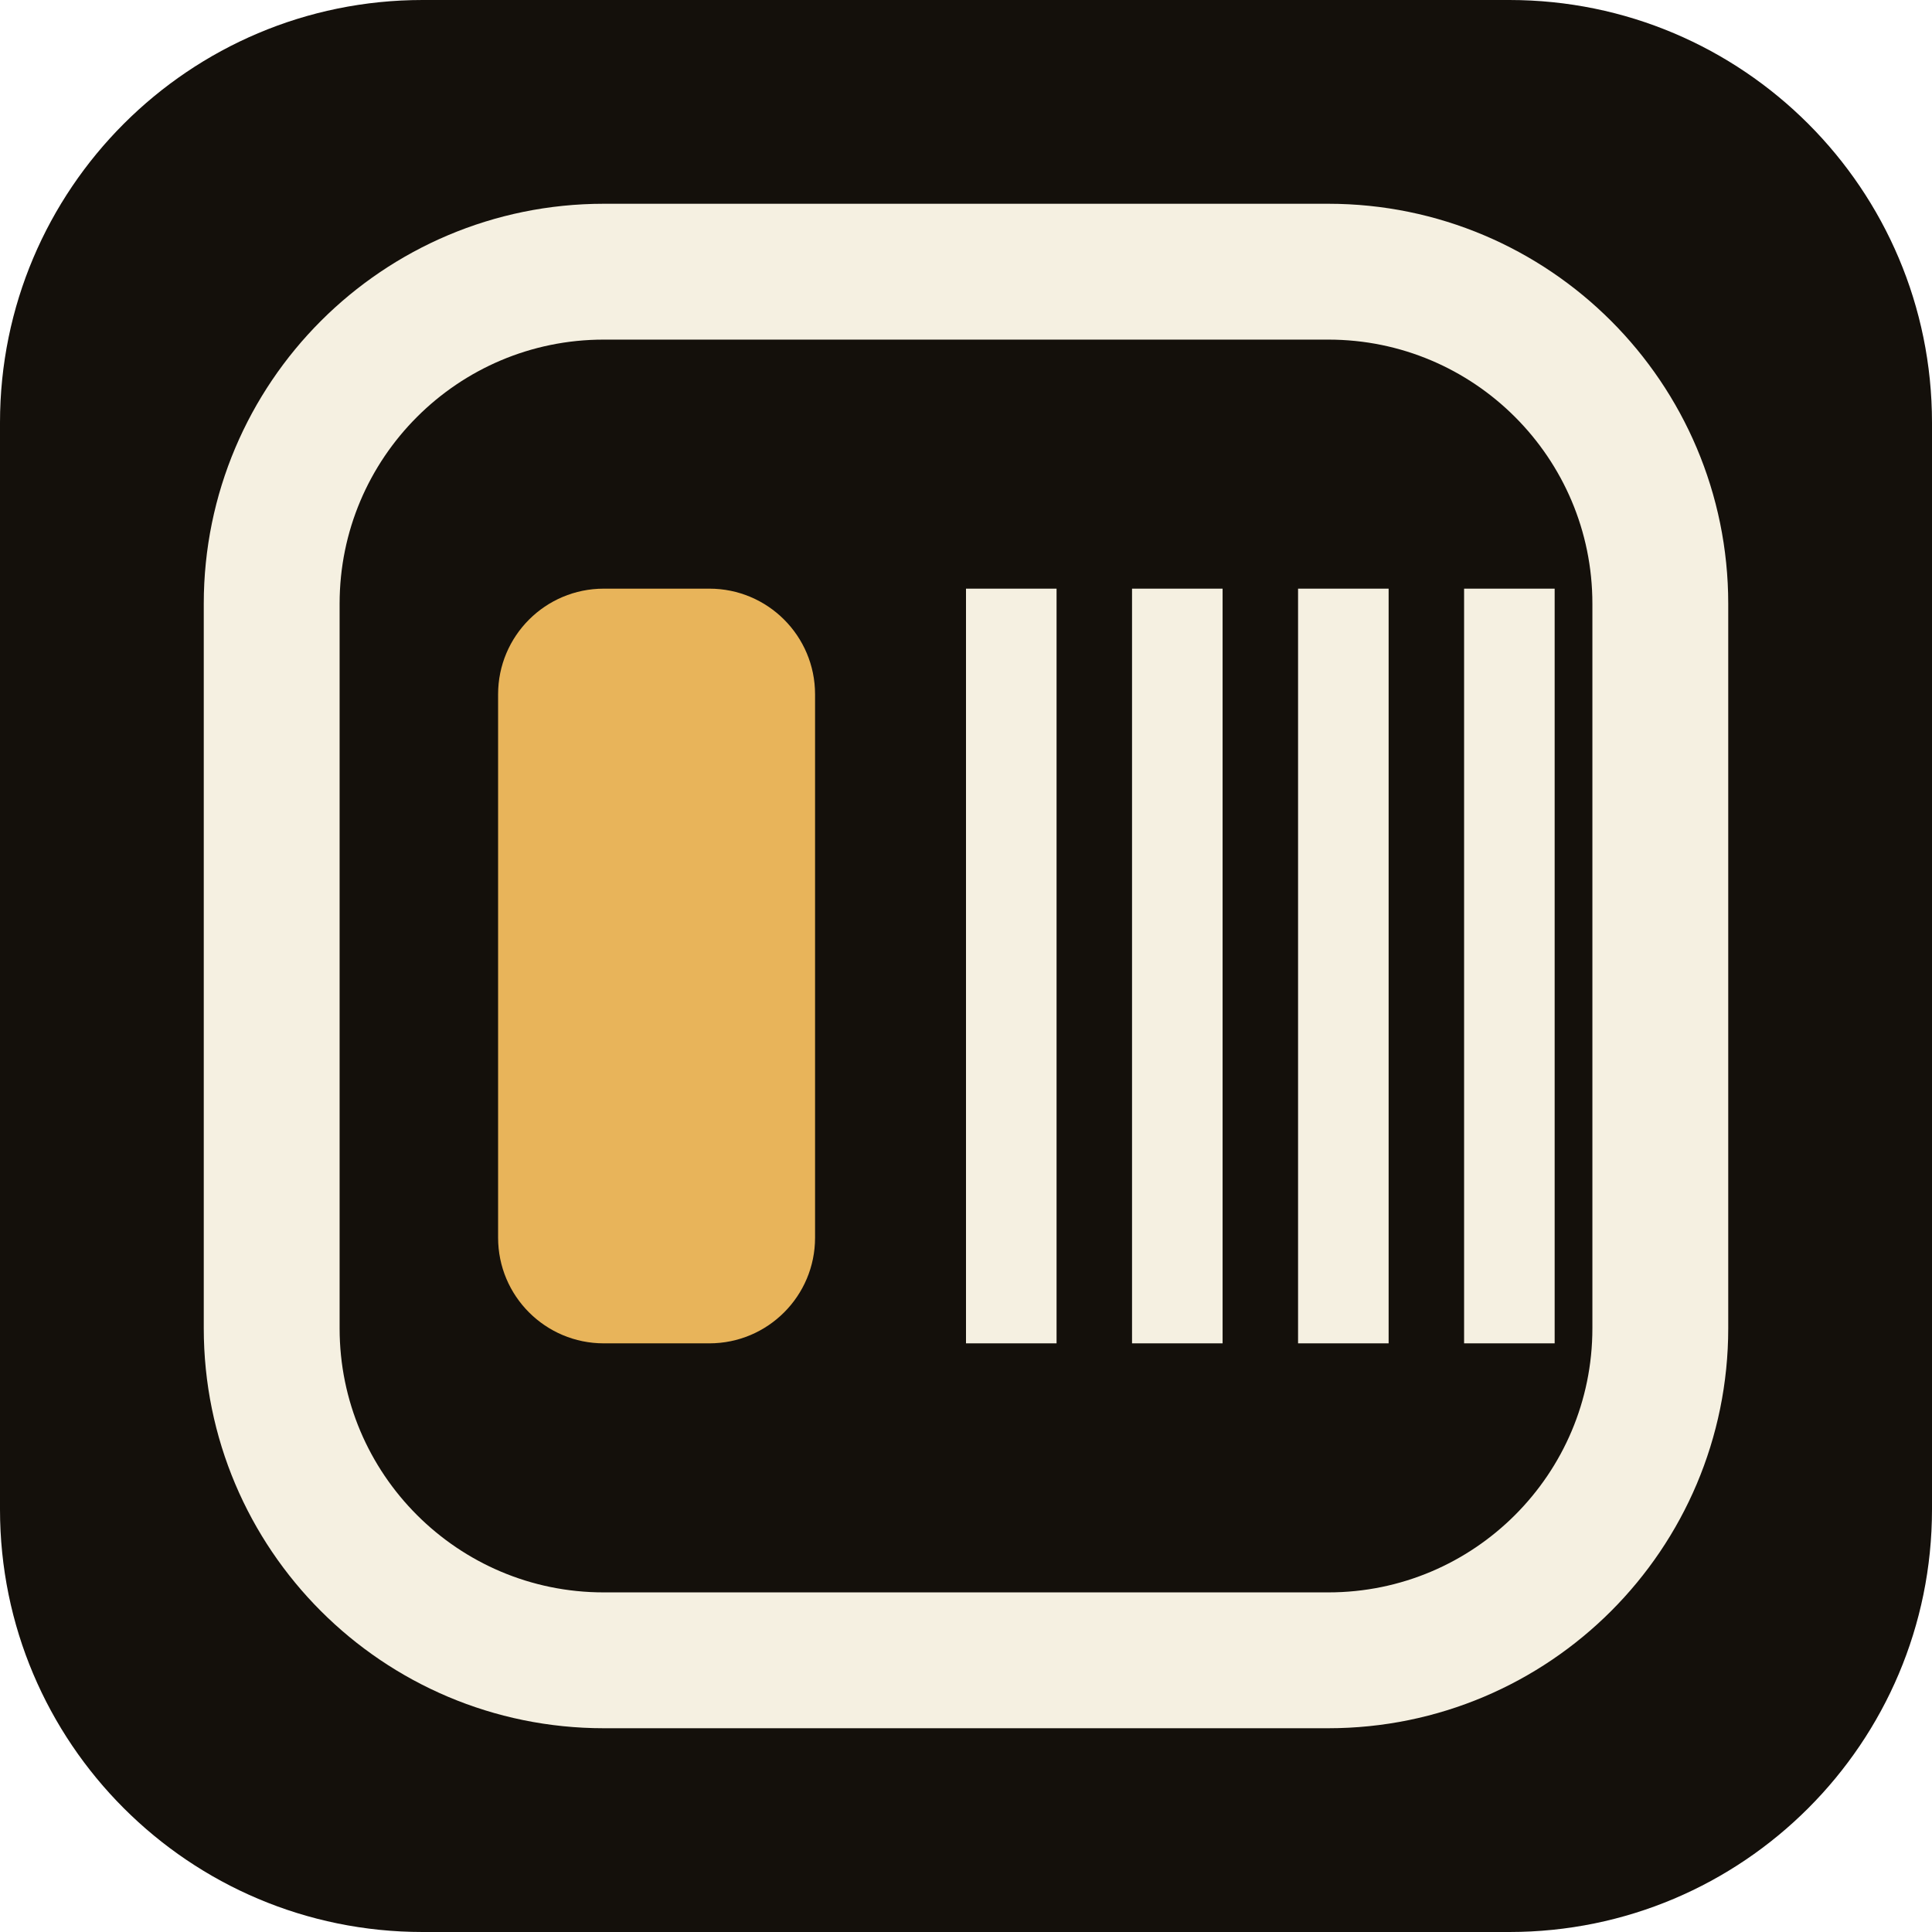
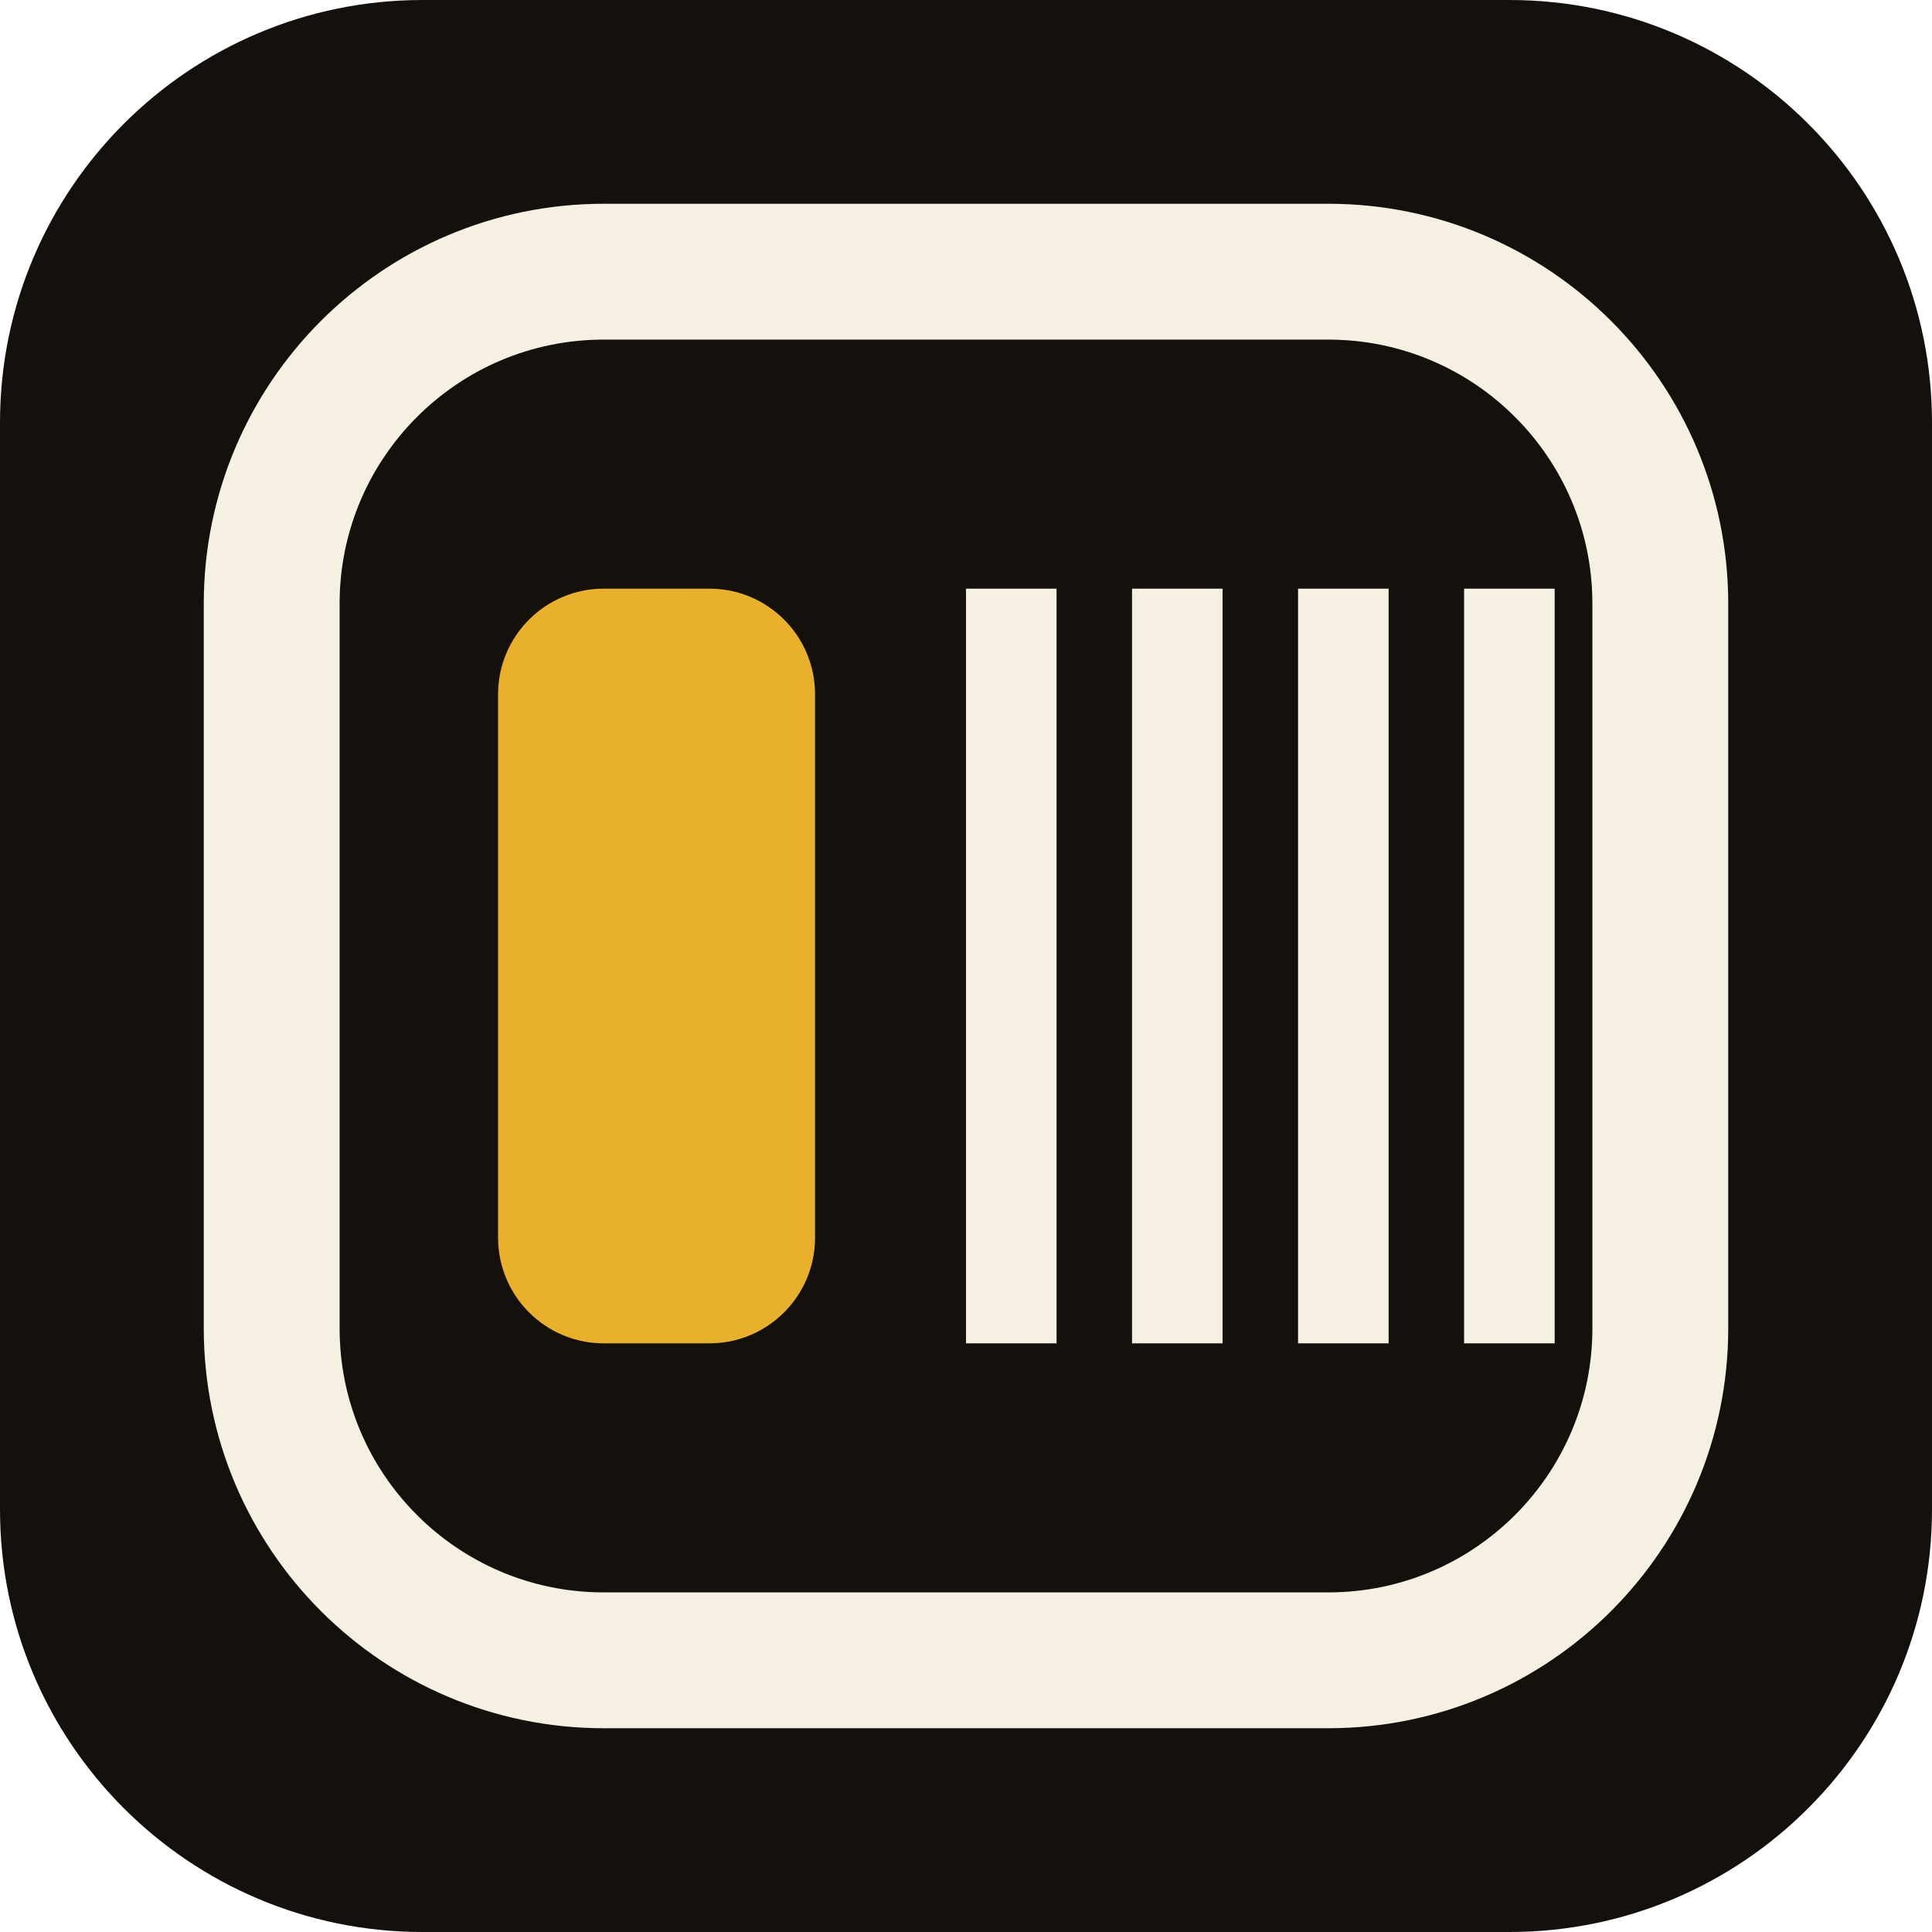
<svg xmlns="http://www.w3.org/2000/svg" viewBox="0 0 64 64">
  <rect width="64" height="64" rx="14" fill="#14100b" />
  <rect x="9" y="9" width="46" height="46" rx="11" fill="none" stroke="#F5F0E1" stroke-width="4.5" />
-   <rect x="16.5" y="19.5" width="10.5" height="25" rx="3.5" fill="#E8B45A" />
+   <rect x="16.5" y="19.5" width="10.5" height="25" rx="3.5" fill="#E9B12B" />
  <rect x="32" y="19.5" width="3" height="25" fill="#F5F0E1" />
  <rect x="37.5" y="19.5" width="3" height="25" fill="#F5F0E1" />
  <rect x="43" y="19.5" width="3" height="25" fill="#F5F0E1" />
  <rect x="48.5" y="19.5" width="3" height="25" fill="#F5F0E1" />
</svg>
